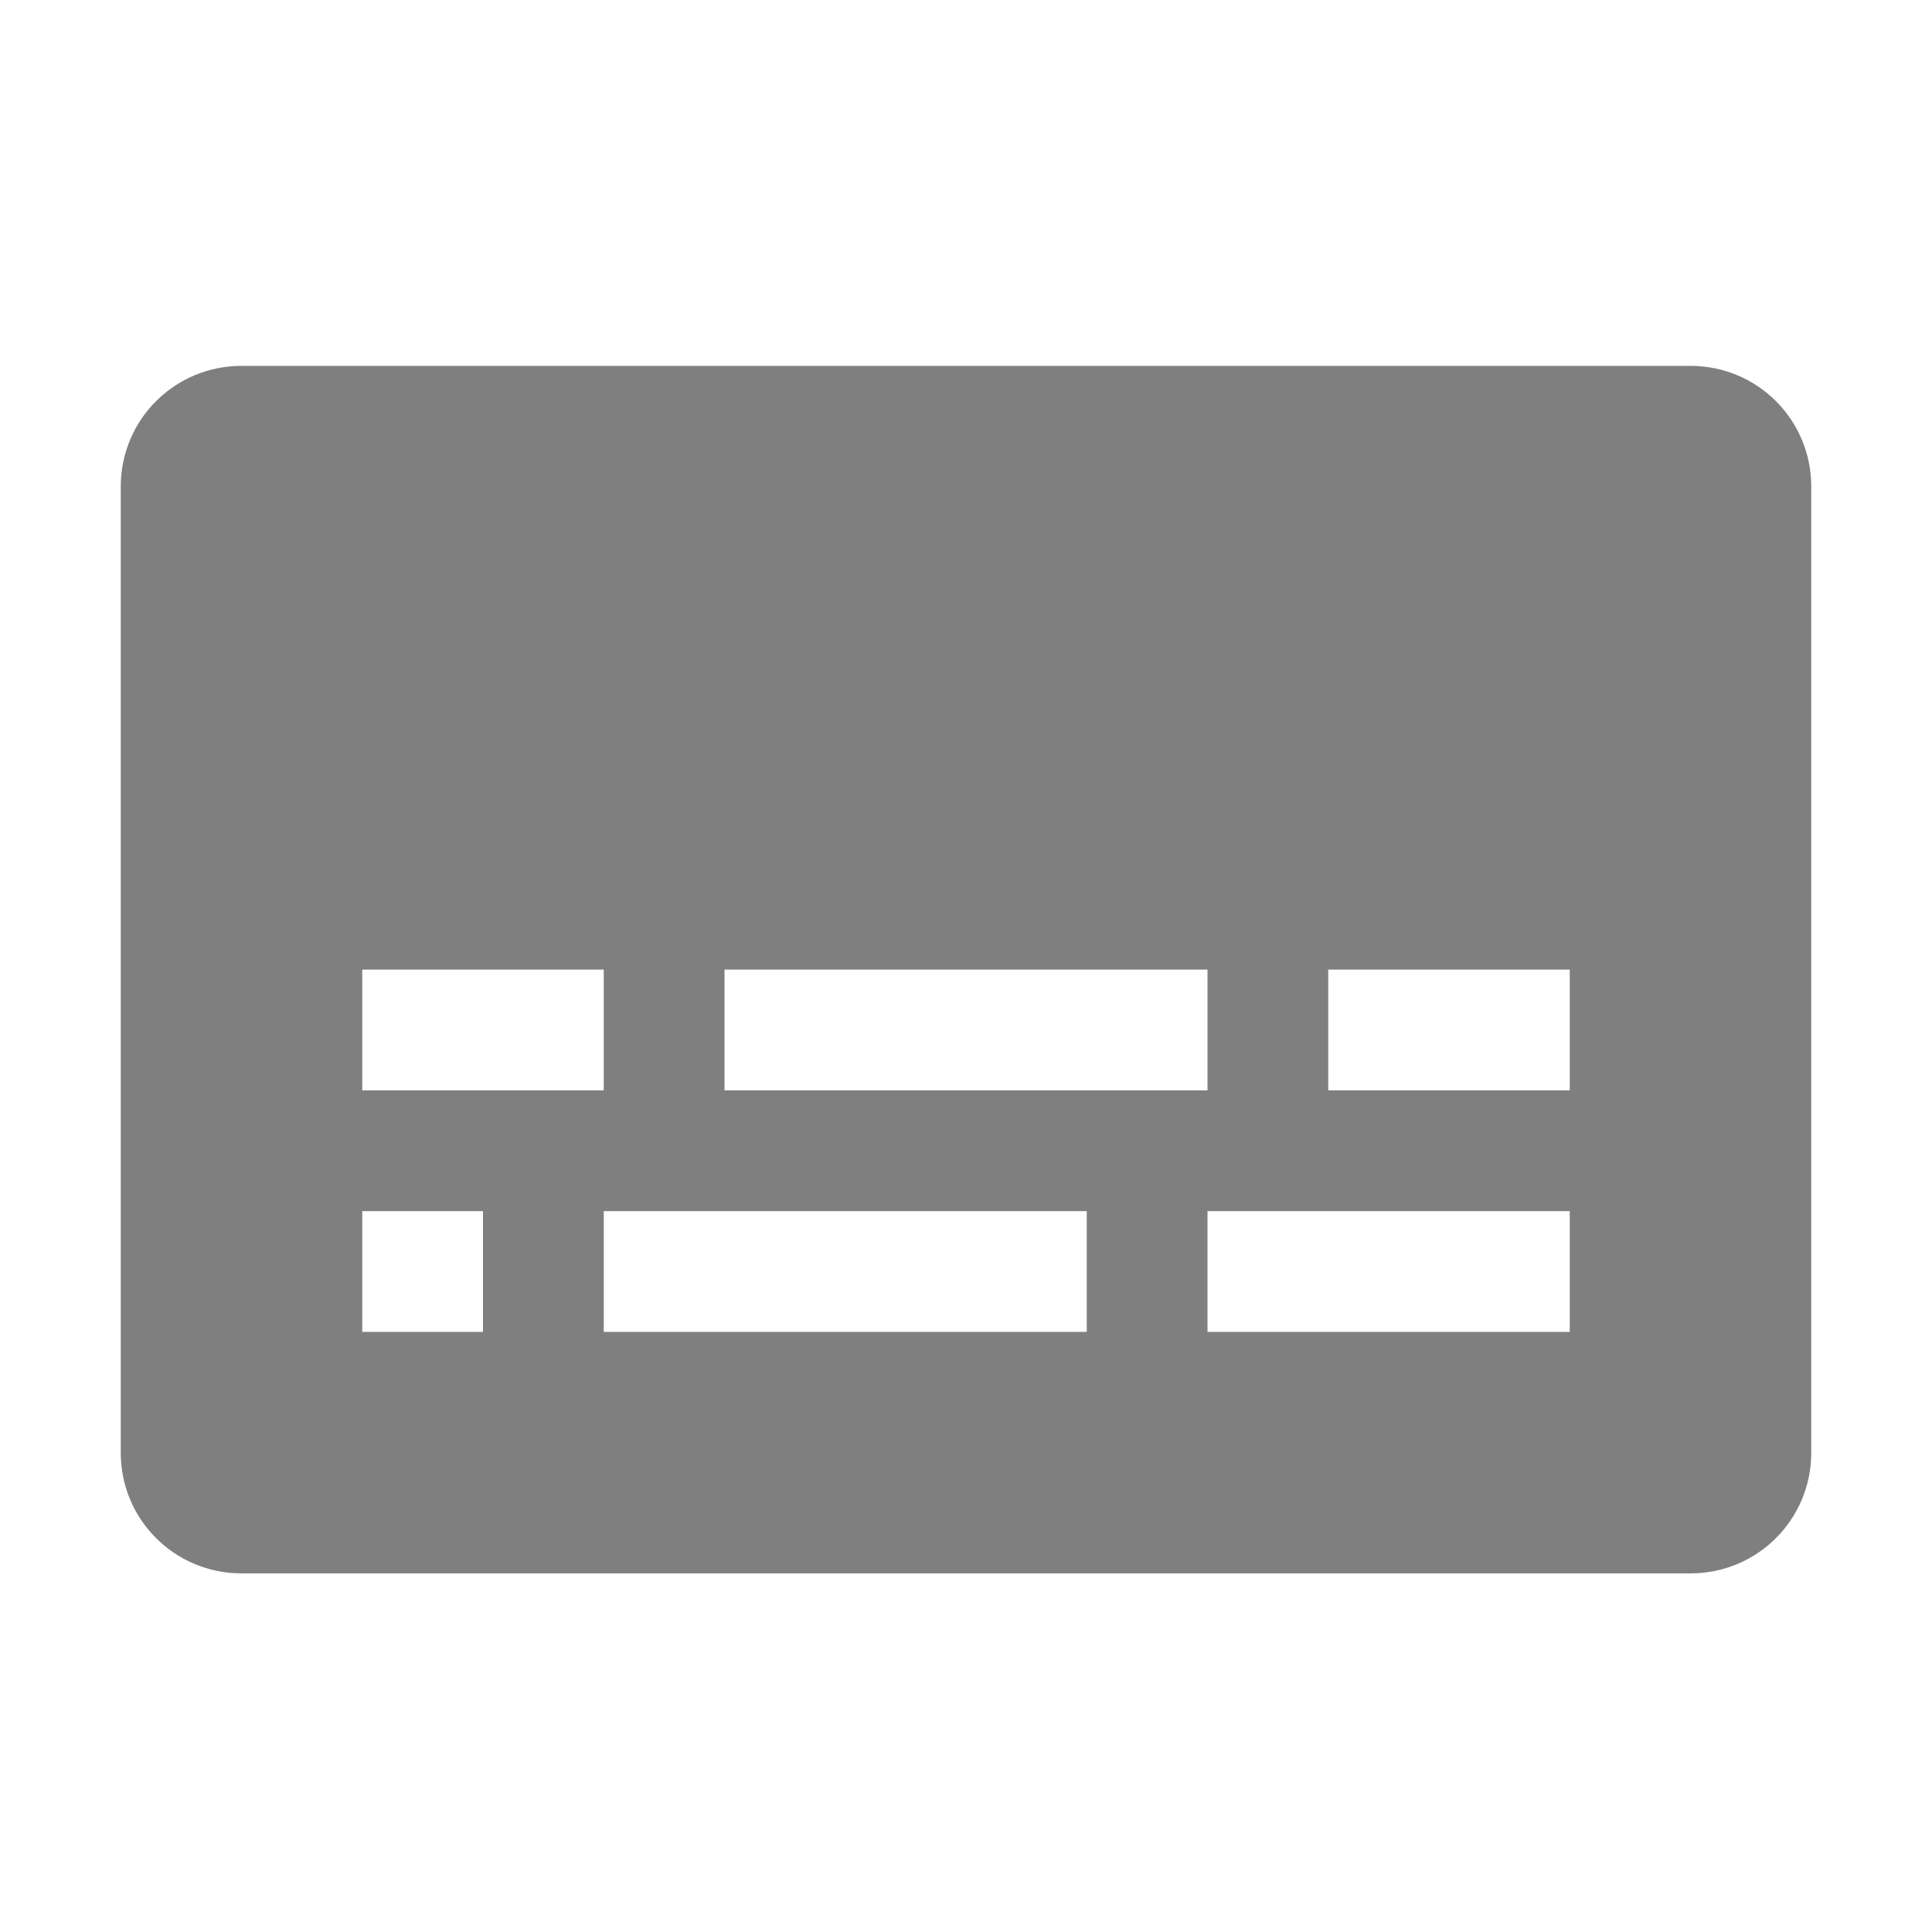
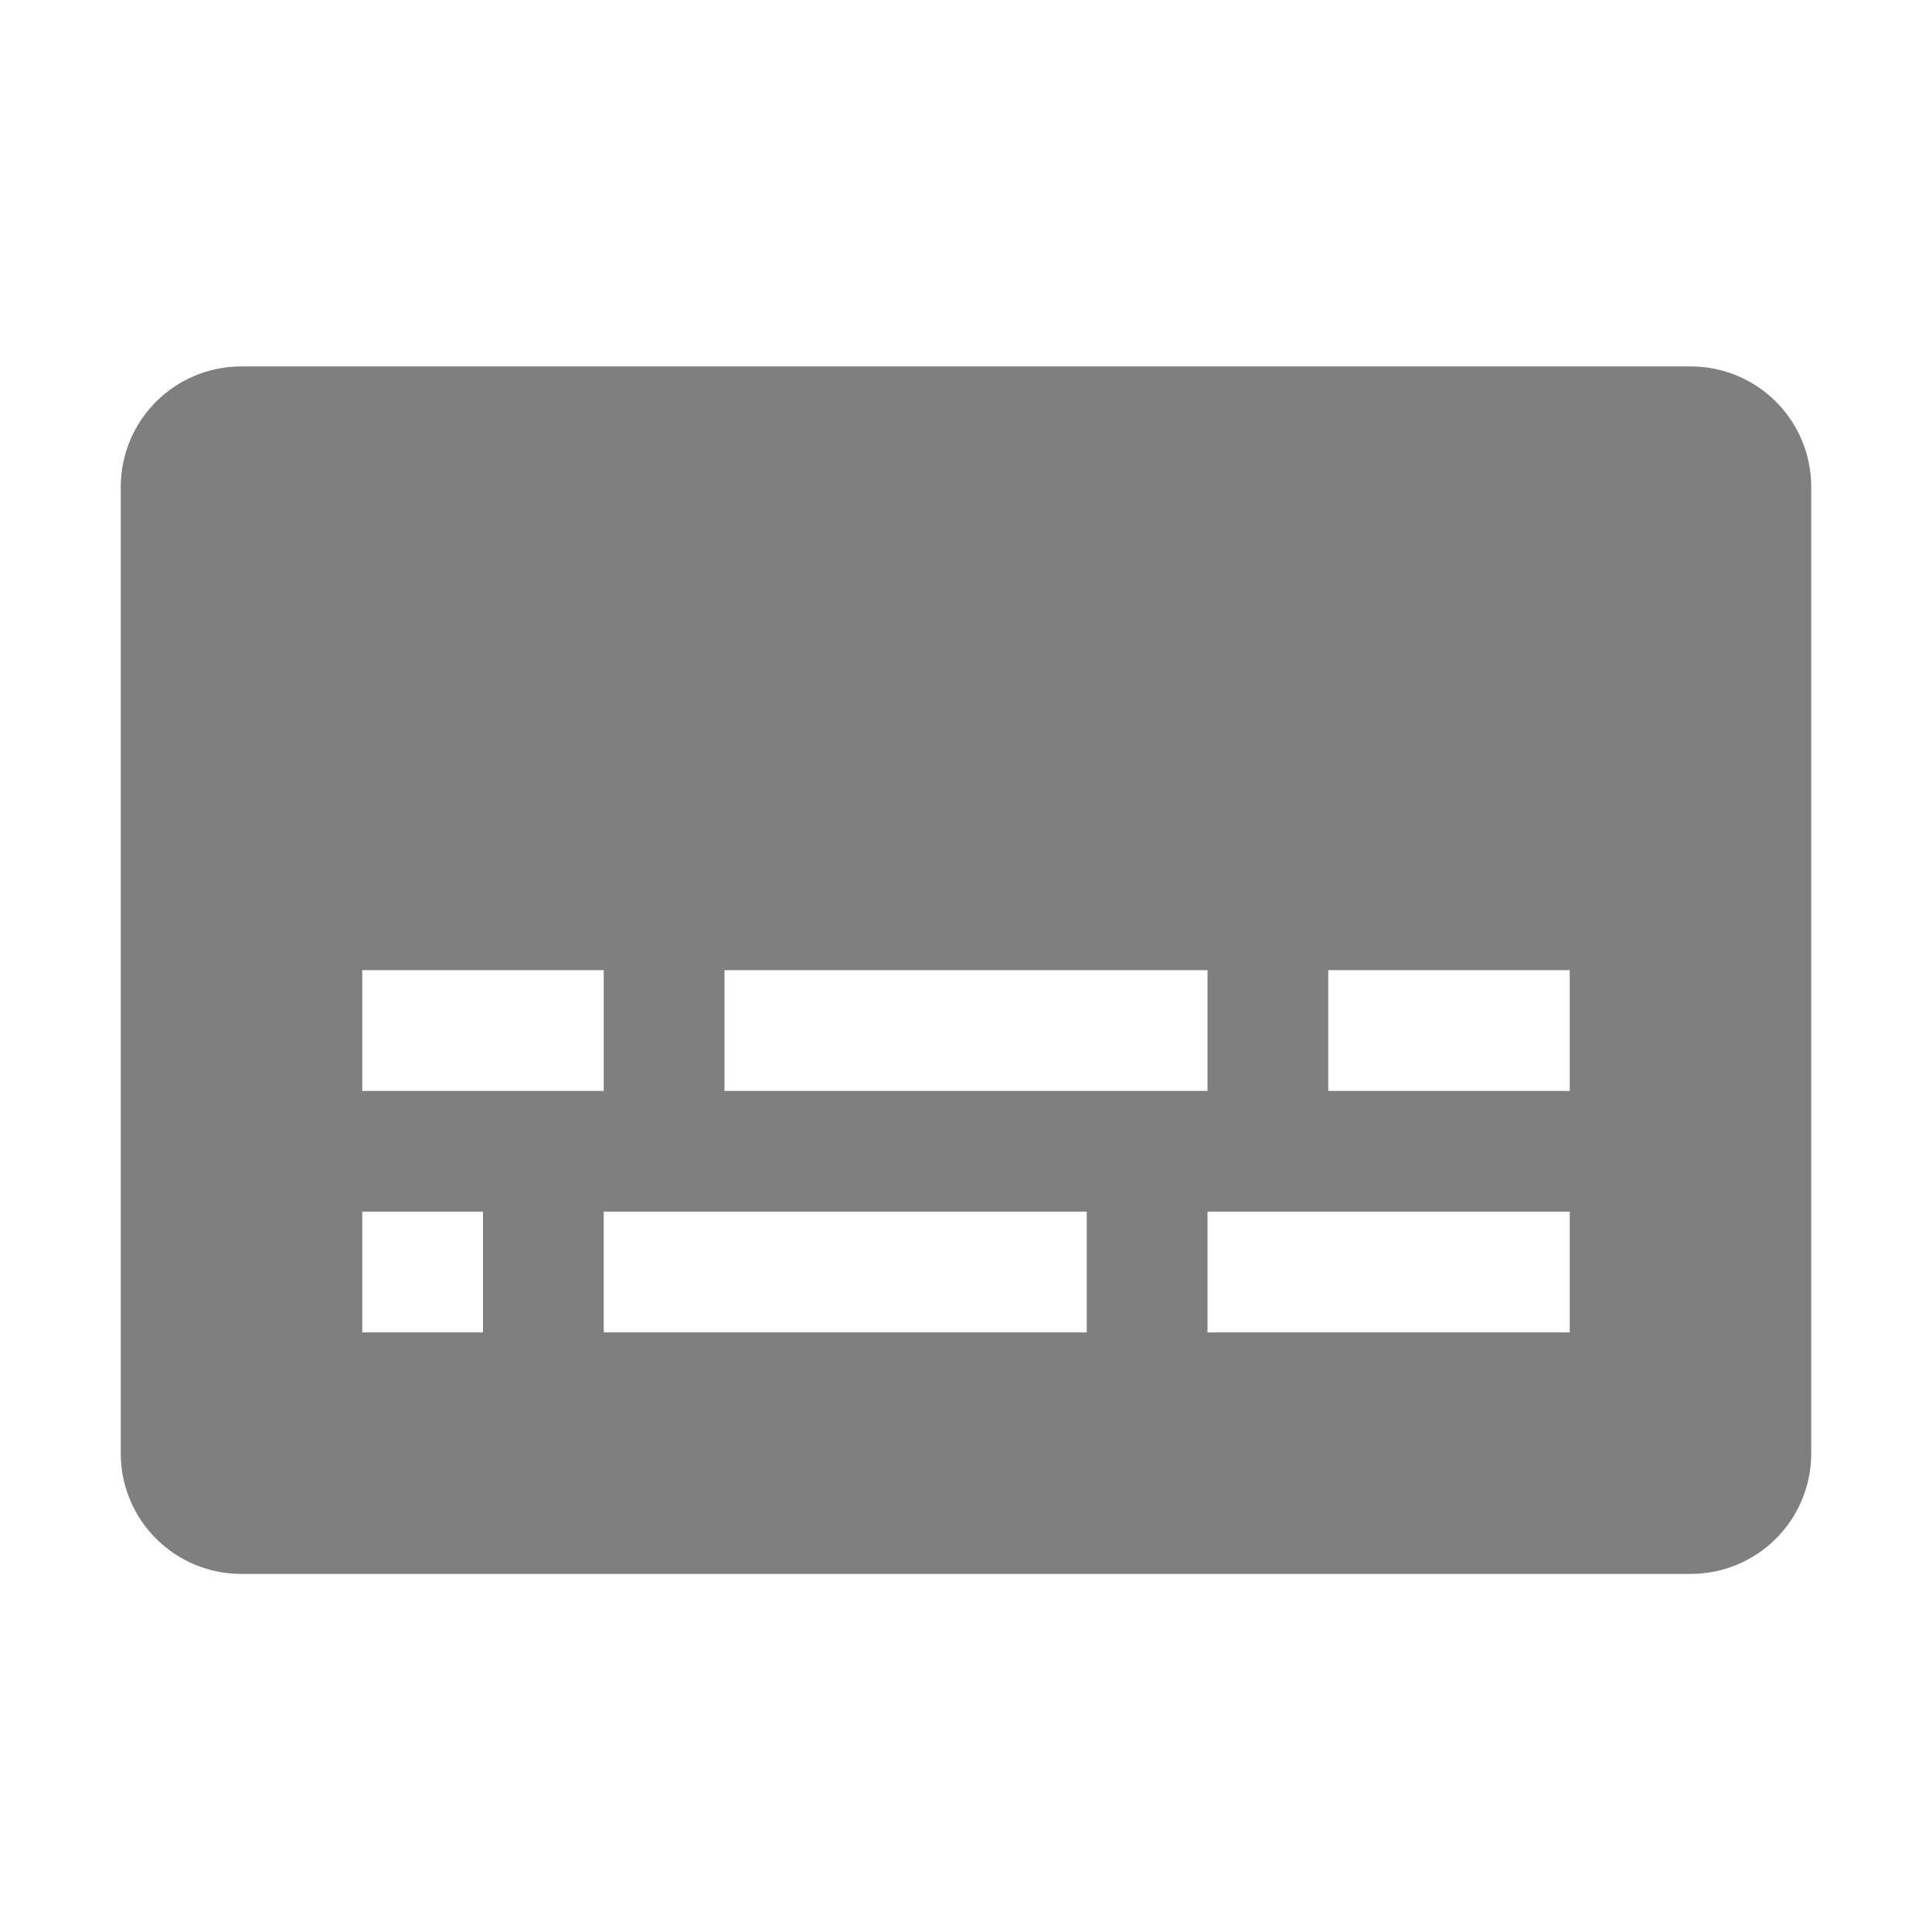
- <svg xmlns="http://www.w3.org/2000/svg" enable-background="new" viewBox="0 0 16 16">
-   <defs>
-     <filter color-interpolation-filters="sRGB">
-       <feBlend in2="BackgroundImage" mode="darken" />
-     </filter>
+ <svg xmlns="http://www.w3.org/2000/svg" xmlns:ns1="http://www.openswatchbook.org/uri/2009/osb" height="16" id="svg7384" style="enable-background:new" version="1.1" width="16">
+   <defs id="defs7386">
+     <linearGradient id="linearGradient5606" ns1:paint="solid">
+       <stop id="stop5608" offset="0" style="stop-color:#000000;stop-opacity:1;" />
+     </linearGradient>
  </defs>
-   <path d="m347 104c-.554 0-1 .446-1 1v8c0 .554.446 1 1 1h12c.554 0 1-.446 1-1v-8c0-.554-.446-1-1-1zm1 5h2v1h-2zm3 0h4v1h-4zm5 0h2v1h-2zm-8 2h1v1h-1zm2 0h4v1h-4zm5 0h3v1h-3z" fill="#000" opacity="0.5" transform="translate(-345-100.97)" />
+   <g id="layer12" style="display:inline" transform="translate(-385,-40.96545)">
+     <path d="m 387,44 c -0.554,0 -1,0.446 -1,1 l 0,8 c 0,0.554 0.446,1 1,1 l 12,0 c 0.554,0 1,-0.446 1,-1 l 0,-8 c 0,-0.554 -0.446,-1 -1,-1 z m 1,5 2,0 0,1 -2,0 z m 3,0 4,0 0,1 -4,0 z m 5,0 2,0 0,1 -2,0 z m -8,2 1,0 0,1 -1,0 z m 2,0 4,0 0,1 -4,0 z m 5,0 3,0 0,1 -3,0 z" id="path8792" style="opacity:0.5;fill:#000000;fill-opacity:1;stroke:none" />
+   </g>
</svg>
